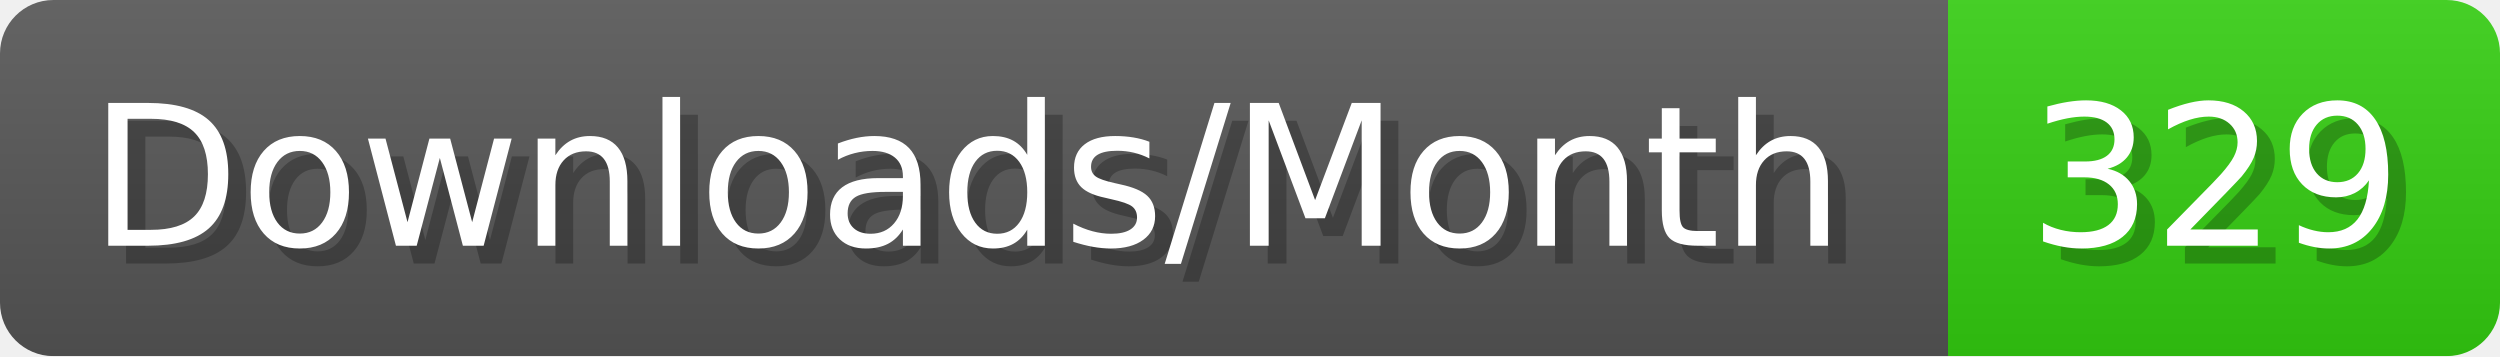
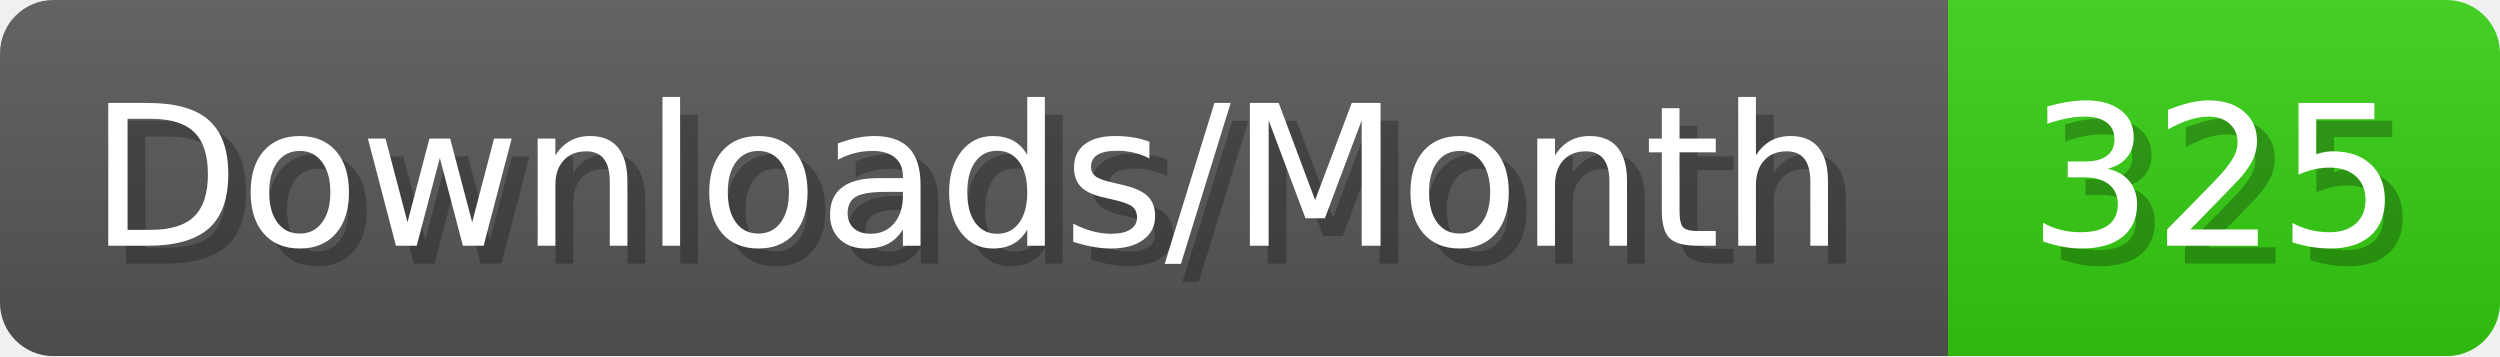
- <svg xmlns="http://www.w3.org/2000/svg" width="140.4" height="20" viewBox="0 0 1404 200" role="img" aria-label="Downloads/Month: 329">
+ <svg xmlns="http://www.w3.org/2000/svg" width="140.4" height="20" viewBox="0 0 1404 200" role="img" aria-label="Downloads/Month: 325">
  <linearGradient id="YlXUI" x2="0" y2="100%">
    <stop offset="0" stop-opacity=".1" stop-color="#EEE" />
    <stop offset="1" stop-opacity=".1" />
  </linearGradient>
  <mask id="JHhop">
    <rect width="1404" height="200" rx="30" fill="#FFF" />
  </mask>
  <g mask="url(#JHhop)">
    <rect width="1094" height="200" fill="#555" />
    <rect width="310" height="200" fill="#3C1" x="1094" />
    <rect width="1404" height="200" fill="url(#YlXUI)" />
  </g>
  <g aria-hidden="true" fill="#fff" text-anchor="start" font-family="Verdana,DejaVu Sans,sans-serif" font-size="110">
    <text x="60" y="148" textLength="994" fill="#000" opacity="0.25">Downloads/Month</text>
    <text x="50" y="138" textLength="994">Downloads/Month</text>
-     <text x="1149" y="148" textLength="210" fill="#000" opacity="0.25">329</text>
-     <text x="1139" y="138" textLength="210">329</text>
+     <text x="1149" y="148" textLength="210" fill="#000" opacity="0.25">325</text>
+     <text x="1139" y="138" textLength="210">325</text>
  </g>
</svg>
